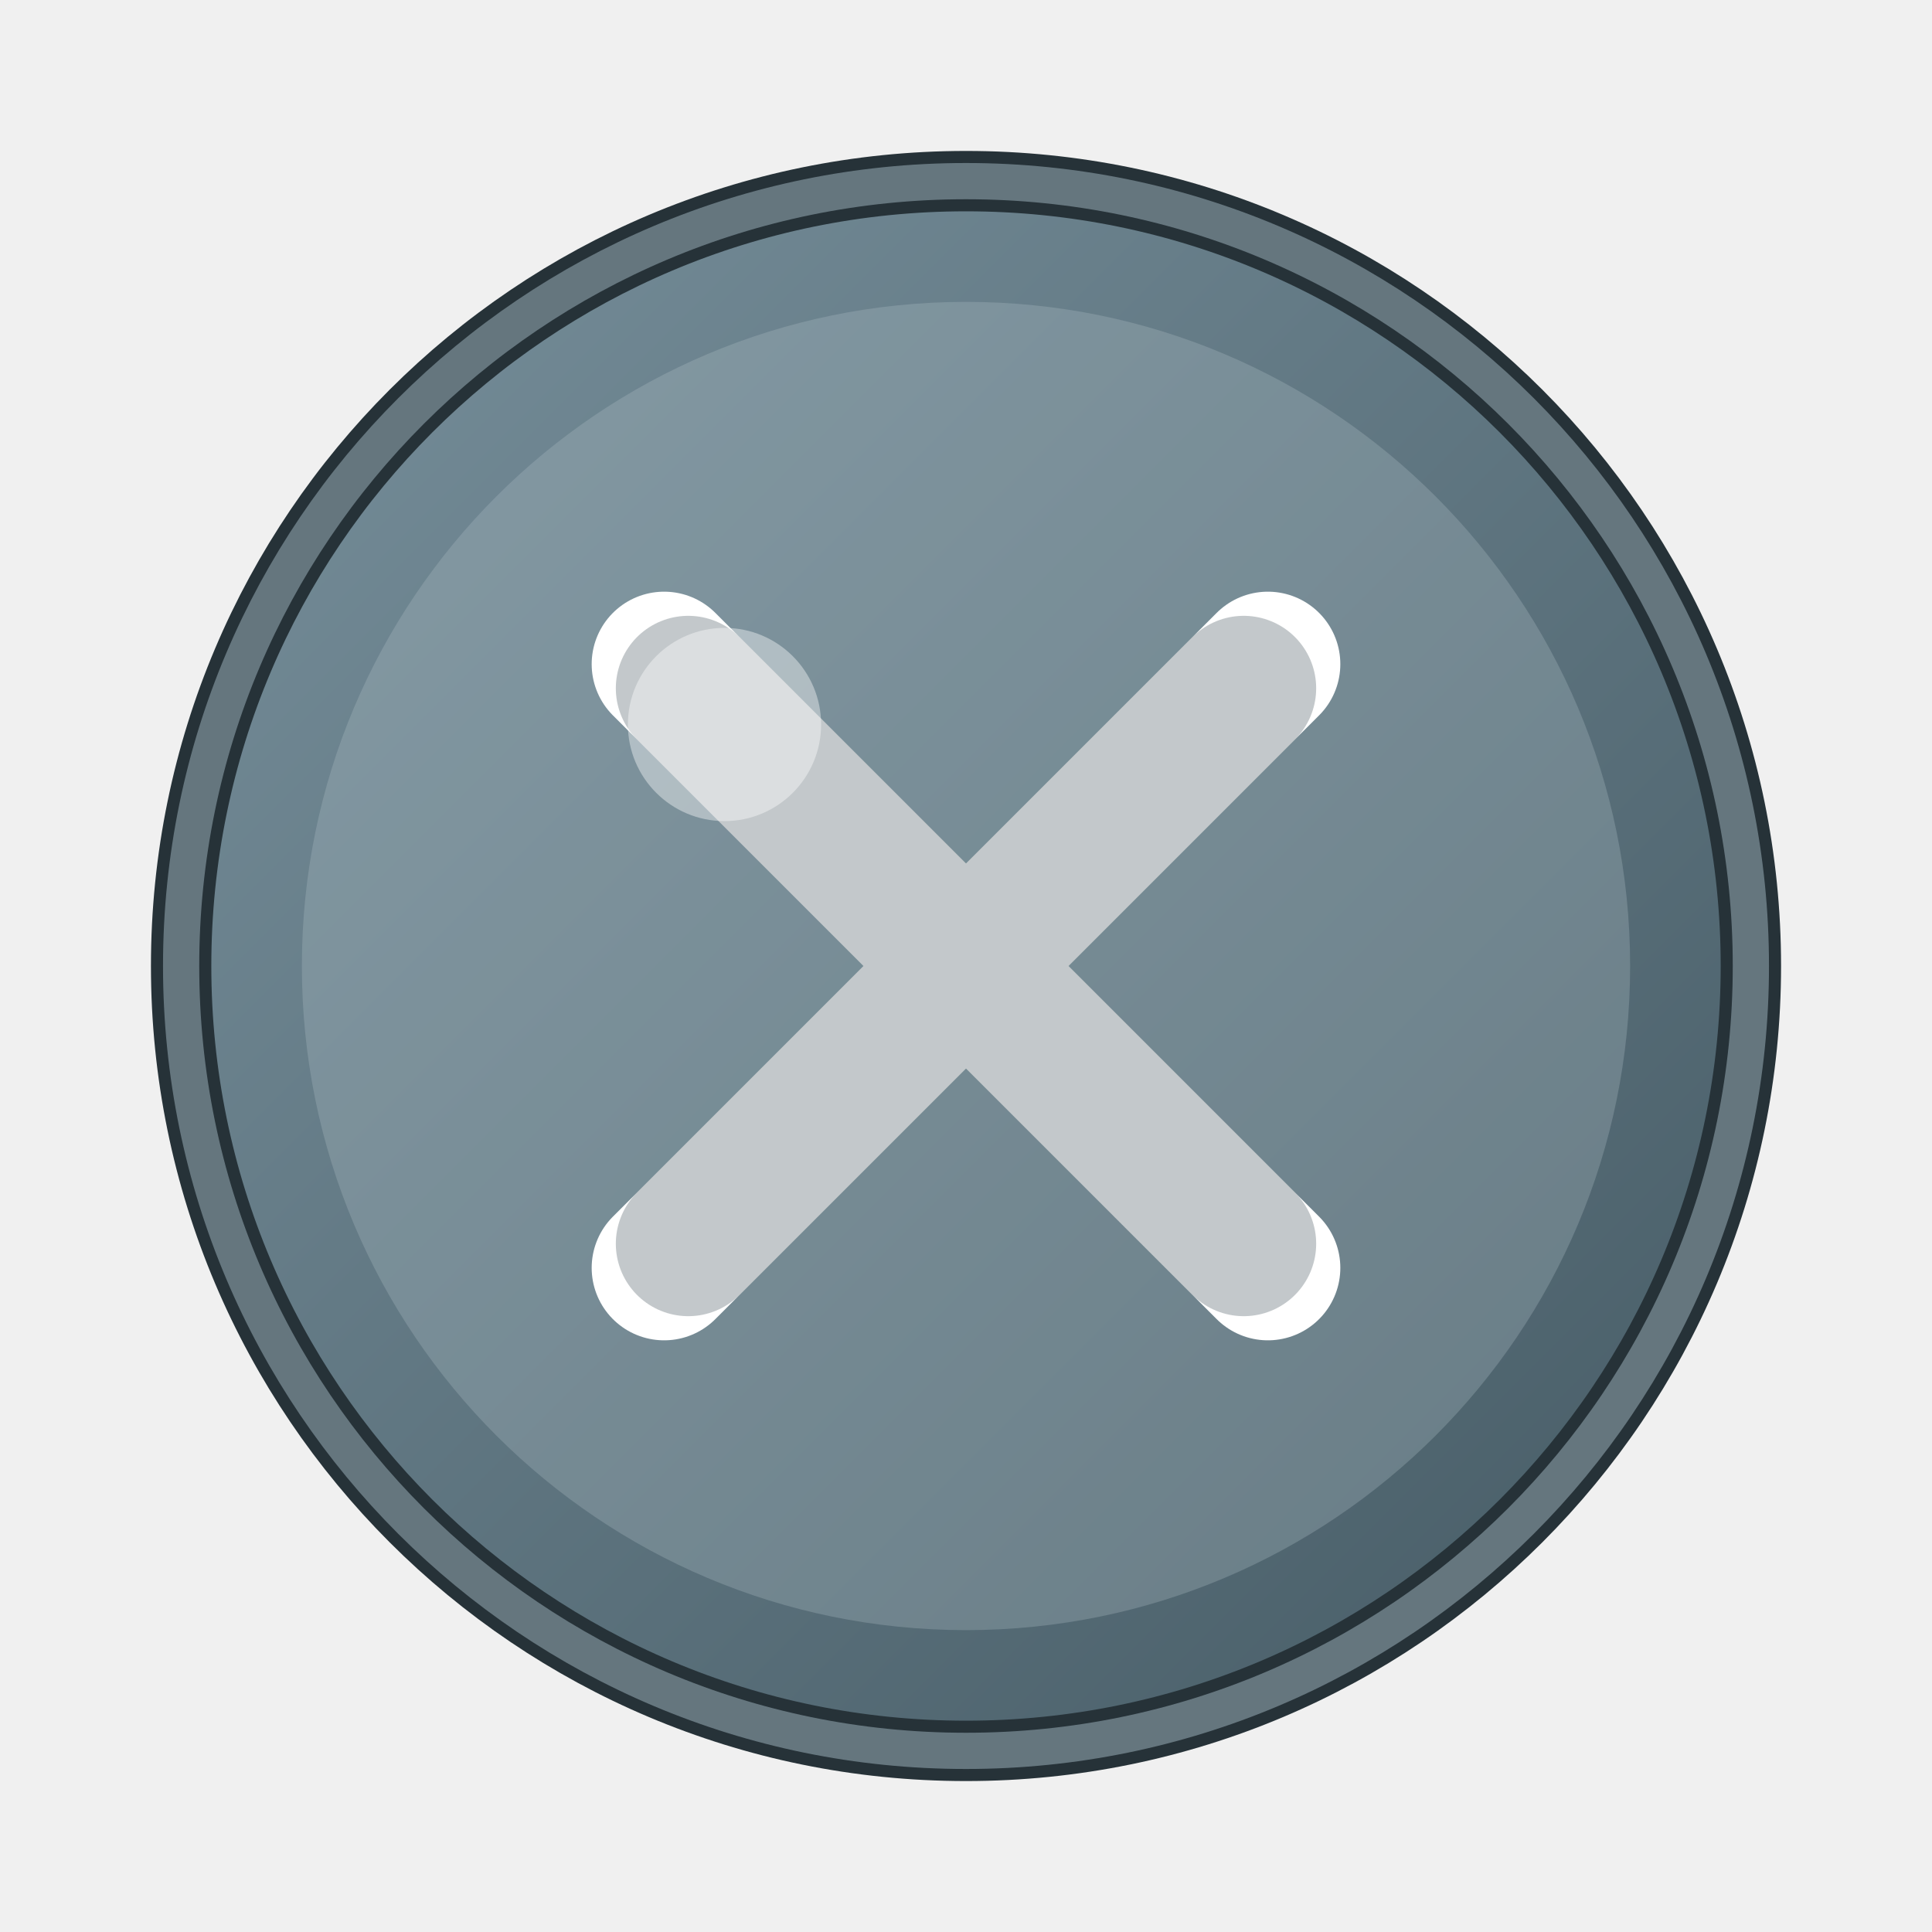
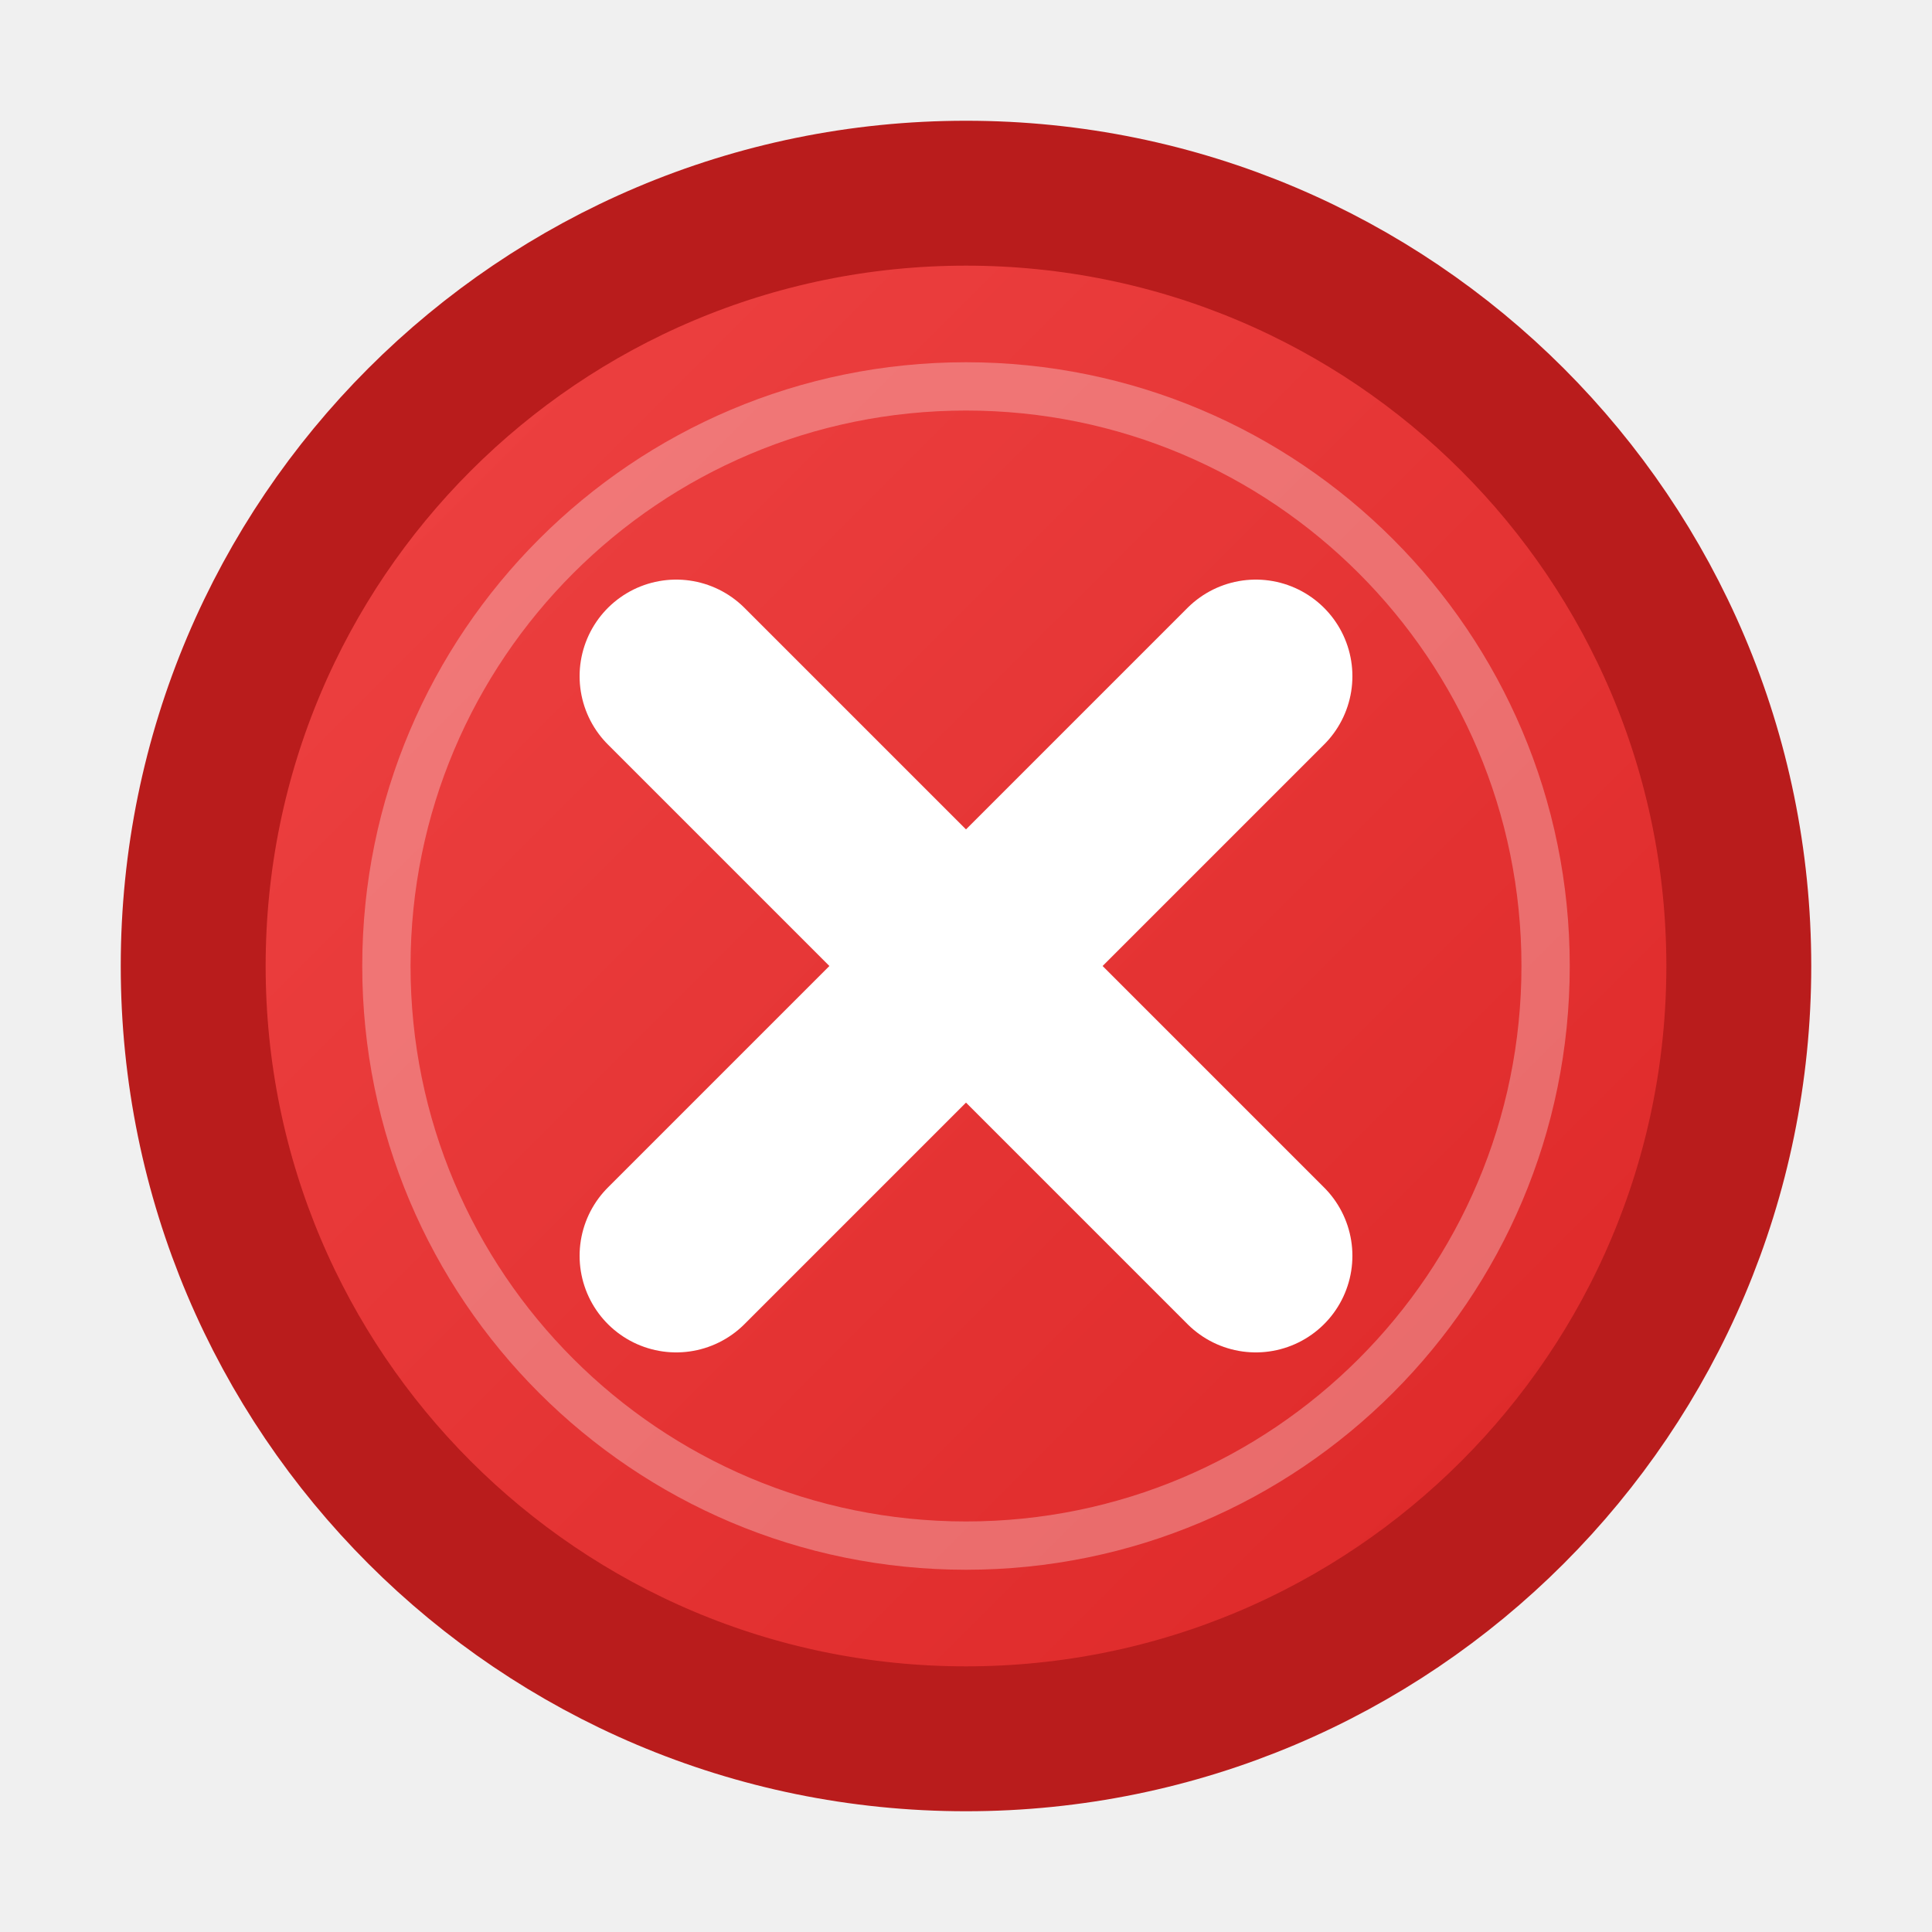
- <svg xmlns="http://www.w3.org/2000/svg" width="16" height="16" viewBox="0 0 16 16">
+ <svg xmlns="http://www.w3.org/2000/svg" width="20" height="20" viewBox="0 0 20 20">
  <defs>
    <linearGradient id="closeGrad" x1="0%" y1="0%" x2="100%" y2="100%">
-       <stop offset="0%" style="stop-color:#78909C;stop-opacity:1" />
-       <stop offset="100%" style="stop-color:#455A64;stop-opacity:1" />
+       <stop offset="0%" style="stop-color:#EF4444;stop-opacity:1" />
+       <stop offset="100%" style="stop-color:#DC2626;stop-opacity:1" />
    </linearGradient>
  </defs>
-   <circle cx="8" cy="8" r="6.5" fill="url(#closeGrad)" stroke="#263238" stroke-width="0.5" />
-   <circle cx="8" cy="8" r="5.5" fill="#B0BEC5" opacity="0.3" />
-   <path d="M5.5 5.5l5 5M10.5 5.5l-5 5" stroke="#FFFFFF" stroke-width="1.2" stroke-linecap="round" />
-   <path d="M5.7 5.7l4.6 4.6M10.3 5.7l-4.6 4.6" stroke="#37474F" stroke-width="1.2" stroke-linecap="round" opacity="0.3" />
-   <circle cx="6" cy="6" r="0.8" fill="#FFFFFF" opacity="0.4" />
-   <circle cx="8" cy="8" r="6.5" fill="none" stroke="#90A4AE" stroke-width="0.3" opacity="0.6" />
+   <circle cx="10" cy="10" r="8" fill="url(#closeGrad)" stroke="#B91C1C" stroke-width="1.5" />
+   <path d="M7 7l6 6M13 7l-6 6" stroke="#FFFFFF" stroke-width="2" stroke-linecap="round" />
+   <circle cx="10" cy="10" r="6" fill="none" stroke="#FFFFFF" stroke-width="0.5" opacity="0.3" />
</svg>
